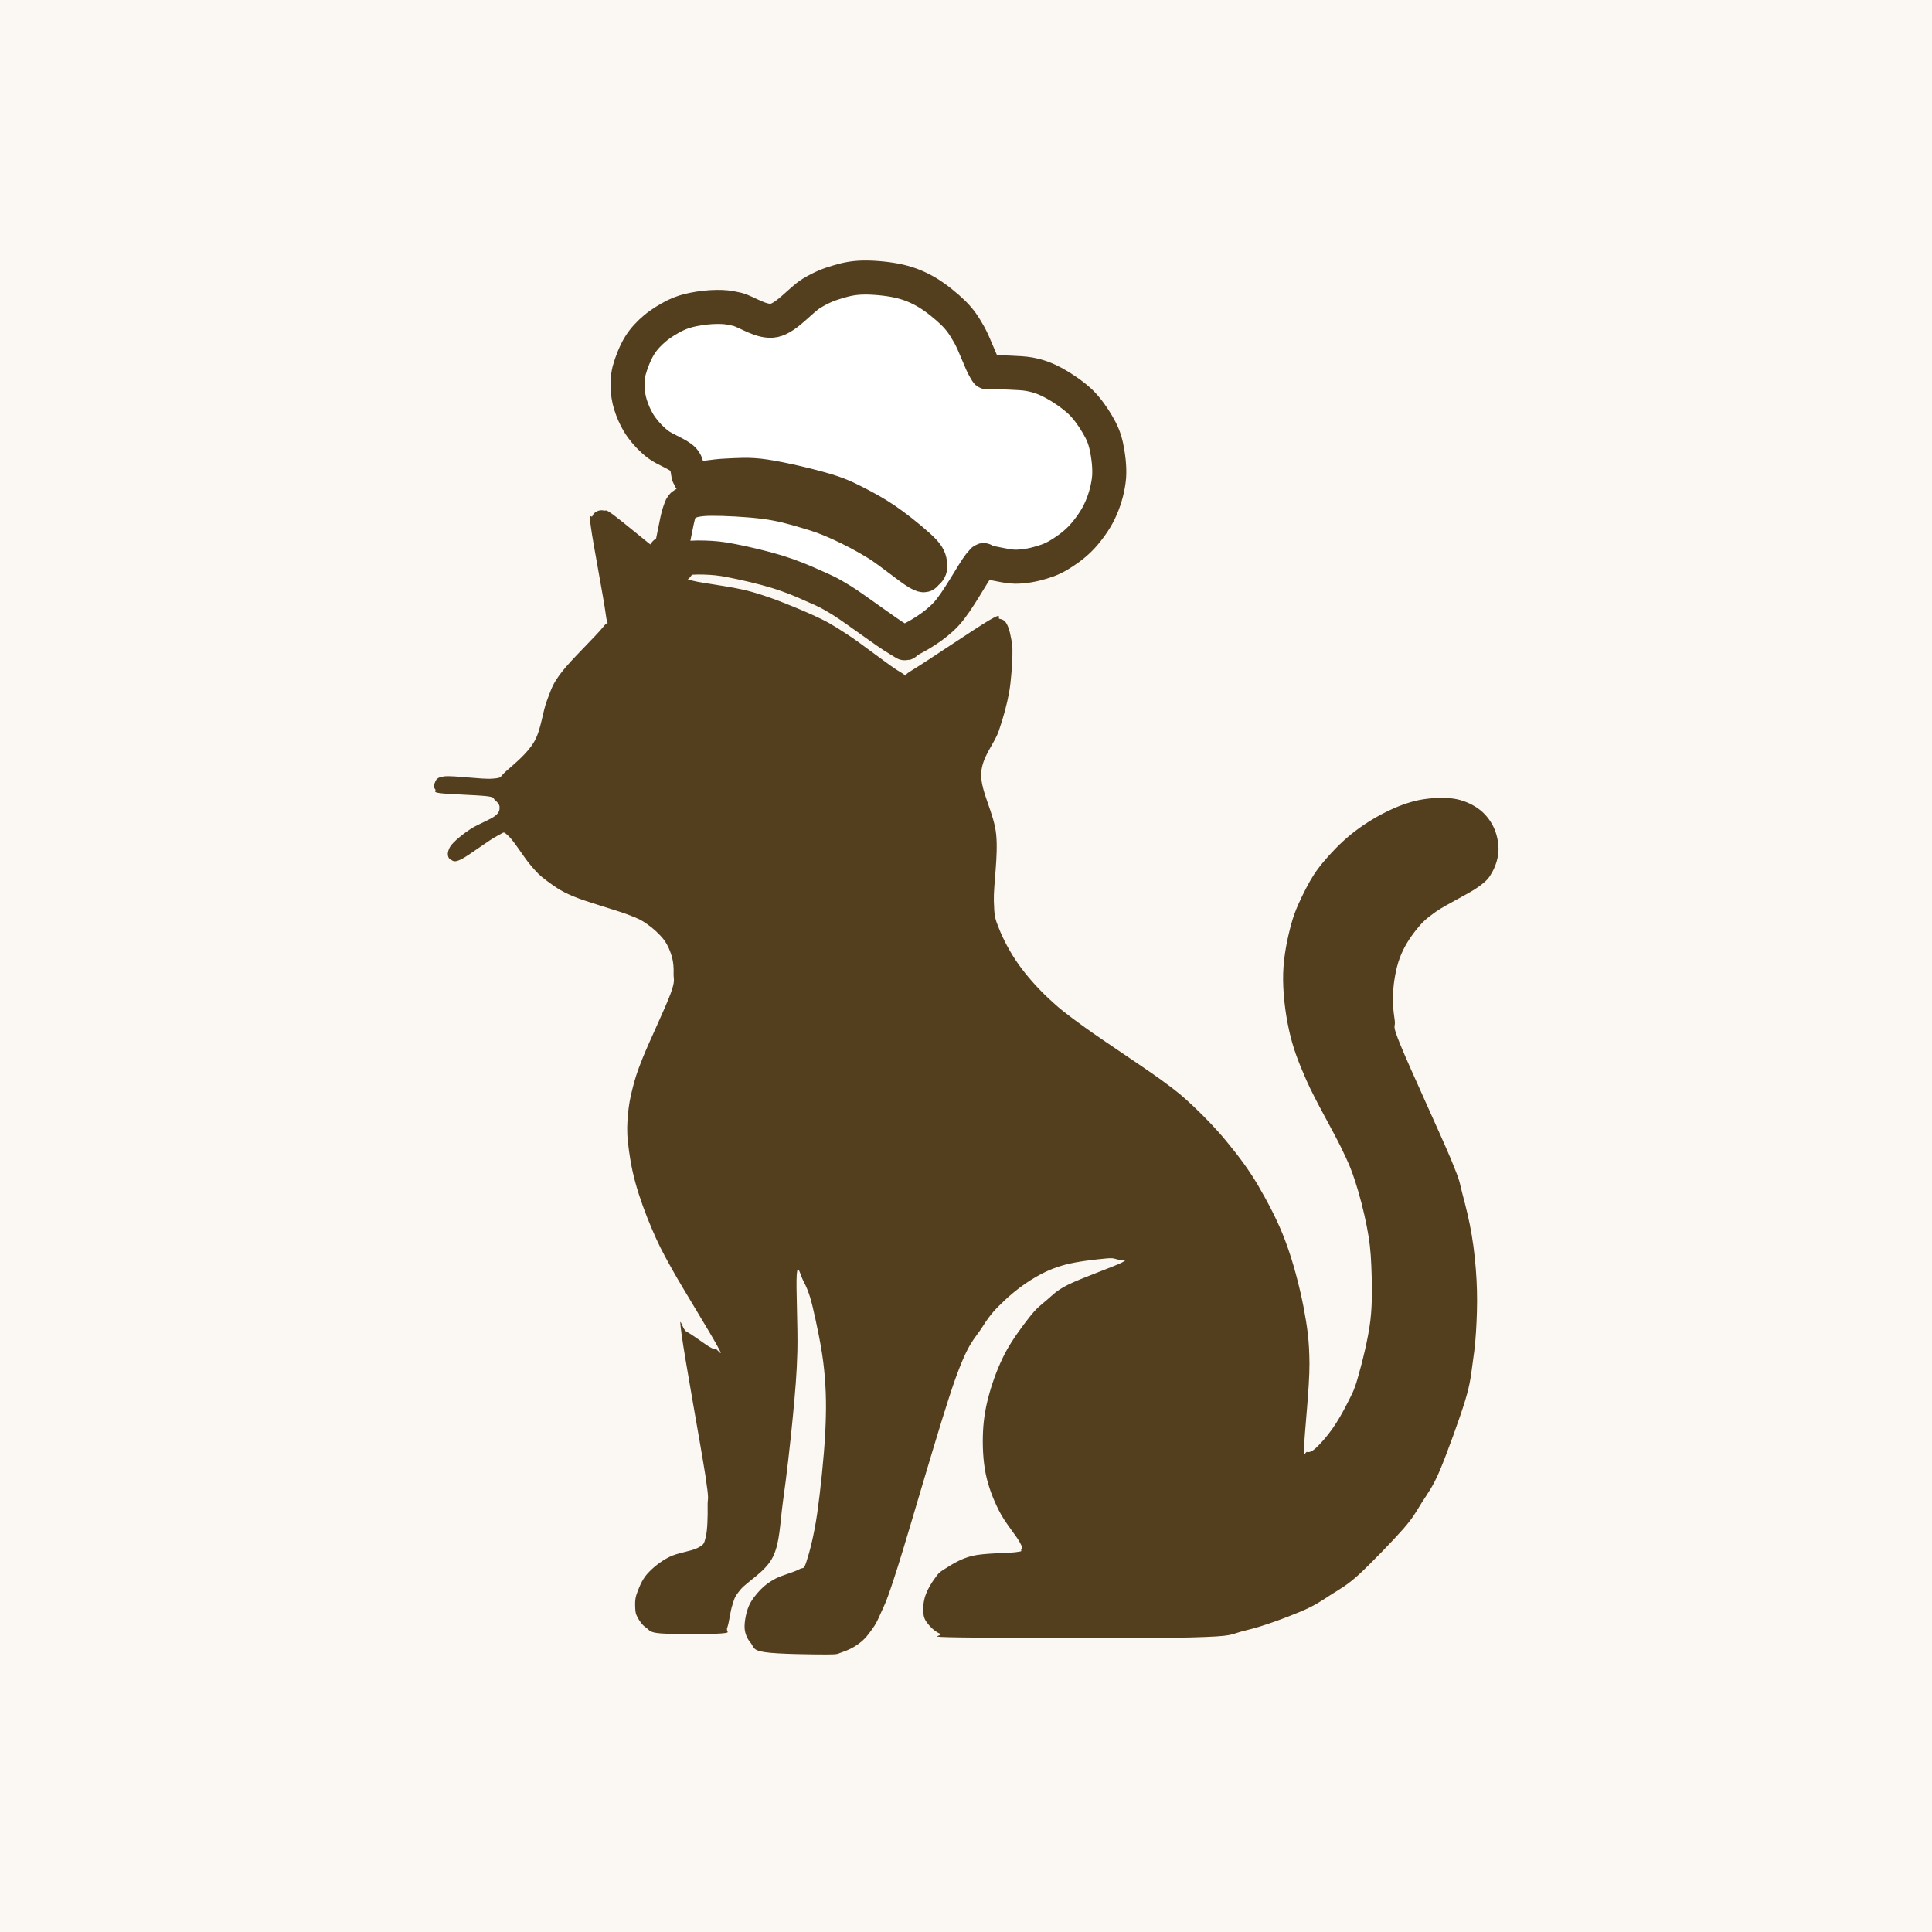
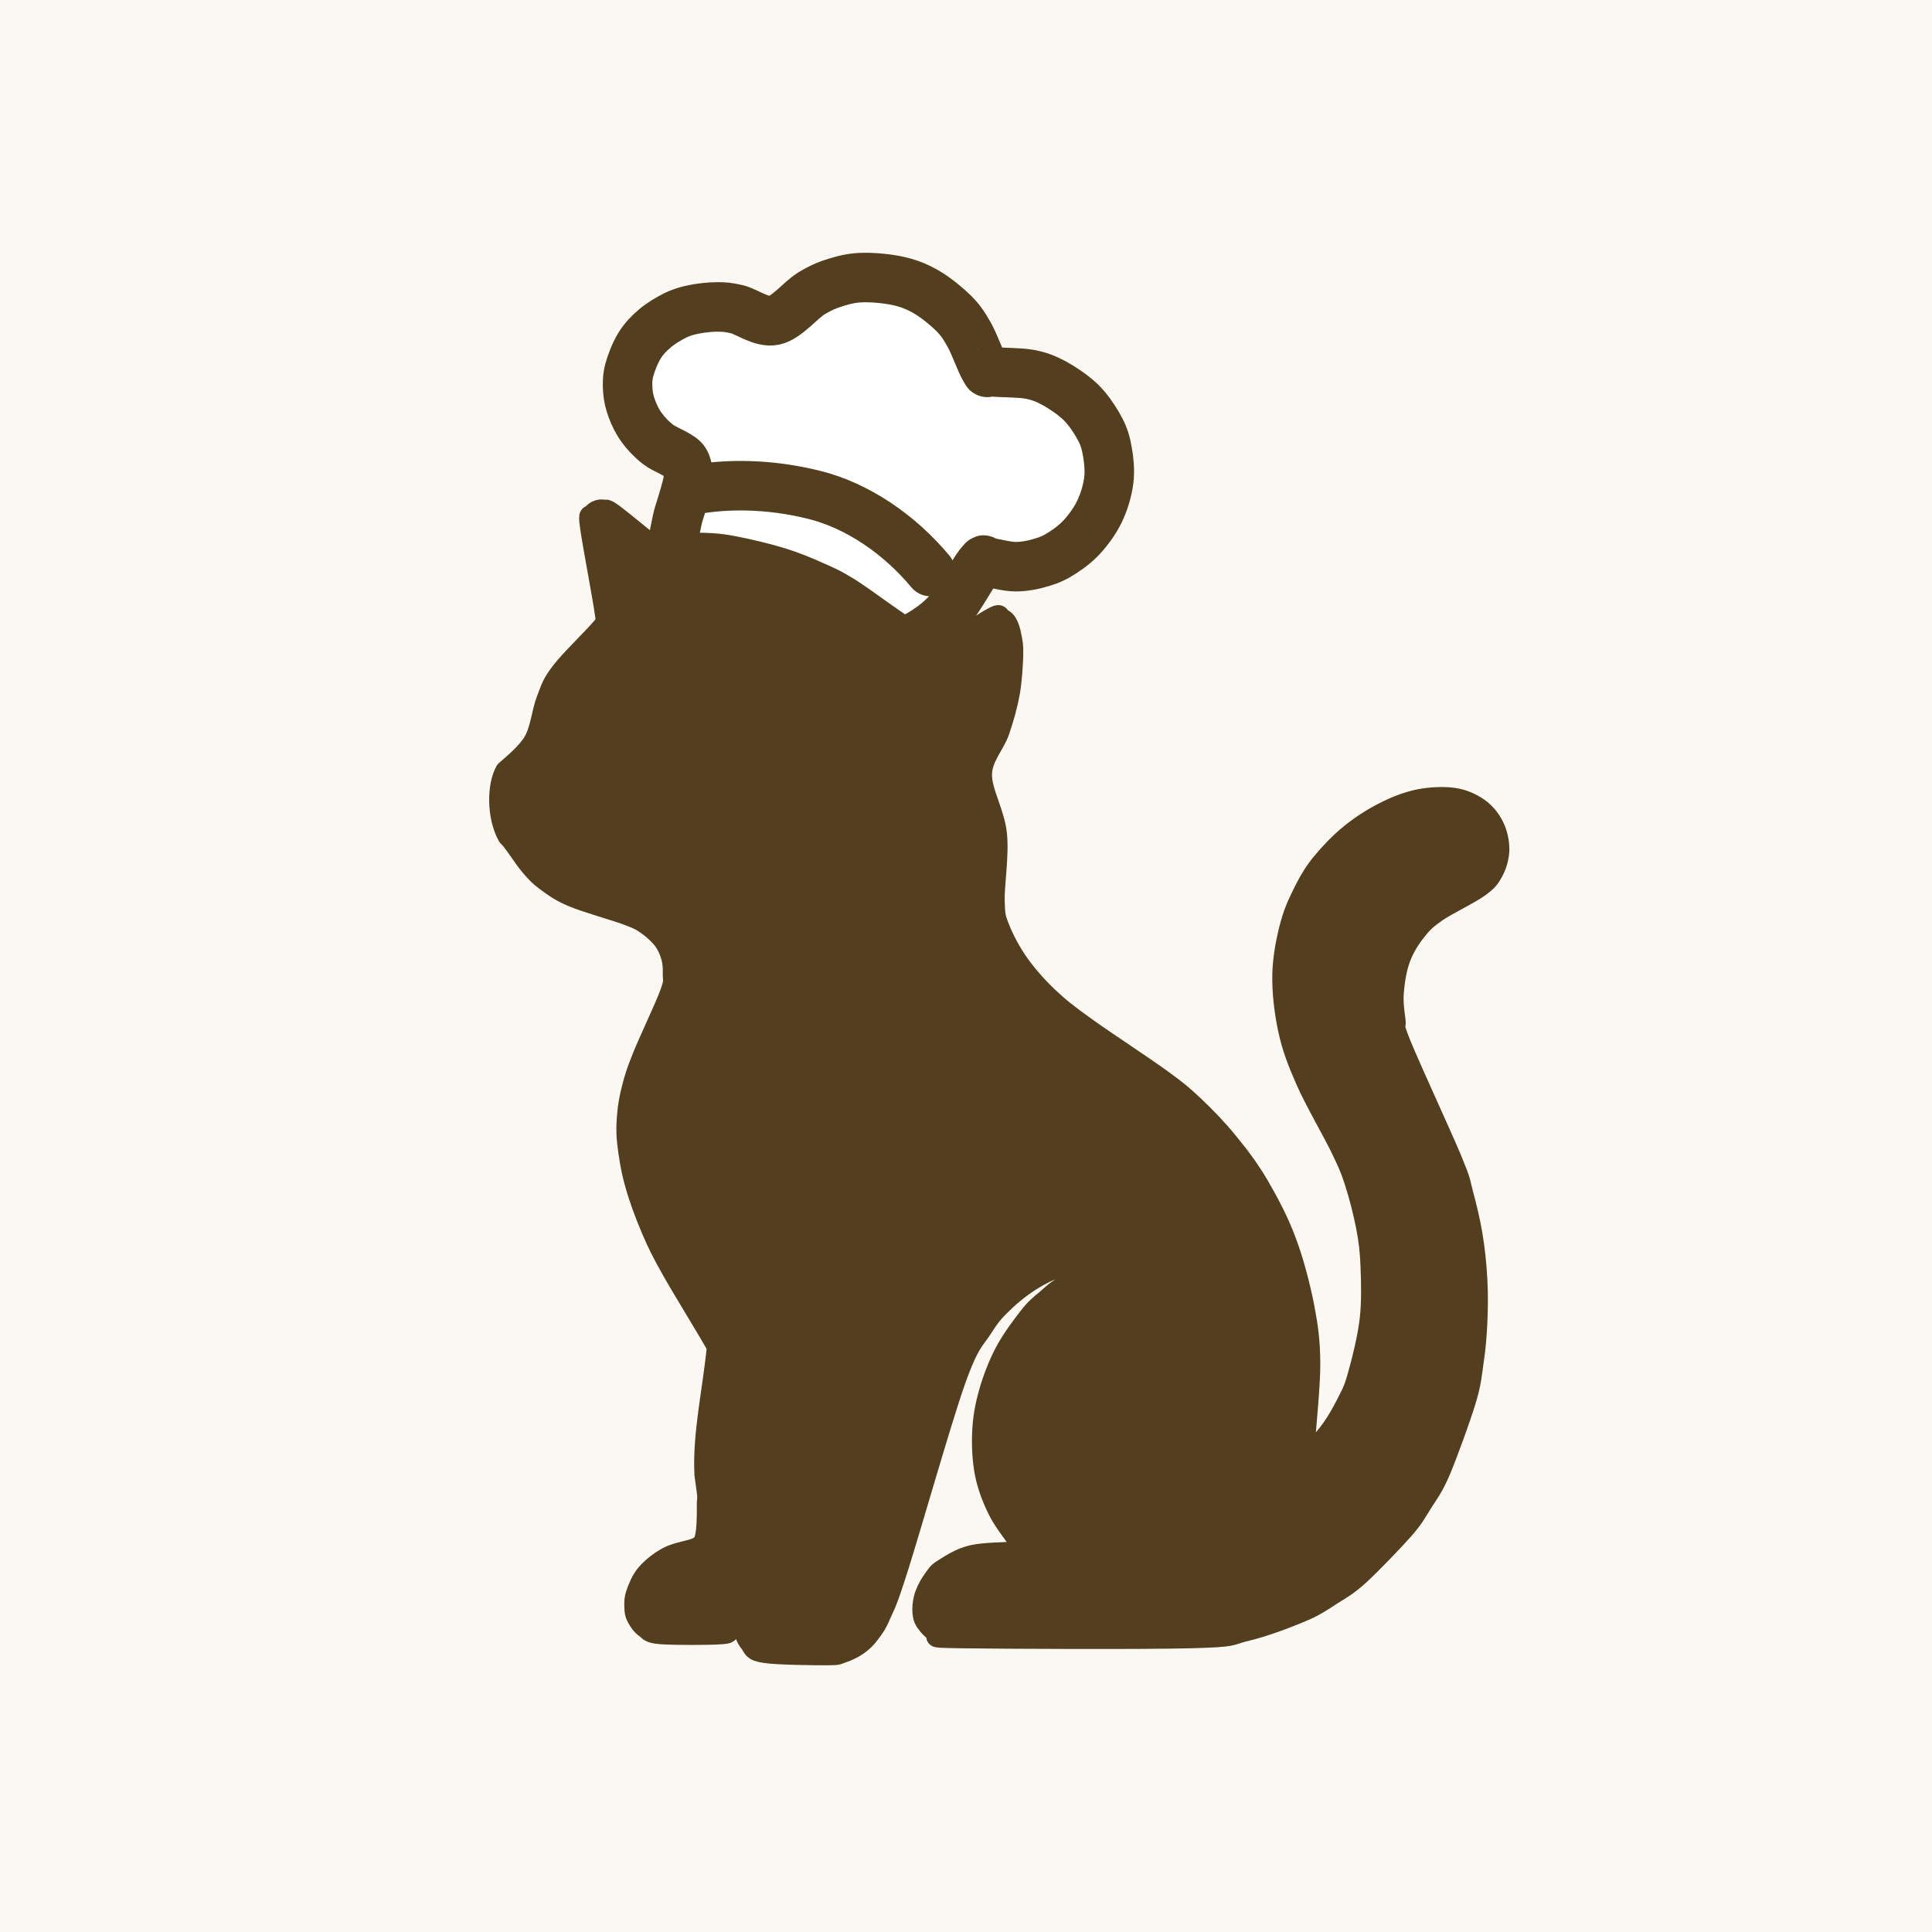
<svg xmlns="http://www.w3.org/2000/svg" viewBox="0 0 512 512">
  <rect width="512" height="512" fill="#FBF7F2" />
  <g transform="translate(256 256) scale(0.41) translate(-633 -617)">
-     <path d="M438.4 350.1C436.8 350.2 438.6 351.8 433 347.7C427.4 343.5 410.7 329.5 405 325.3C399.3 321.2 400.8 323 399 322.6C397.2 322.2 395.7 322.5 394.5 323.1C393.2 323.7 392.1 324.6 391.5 326.2C390.8 327.8 389 322.4 390.5 333C391.9 343.6 398.8 379.2 400.2 390C401.6 400.8 403.4 391.5 398.6 397.7C393.8 403.8 377.7 419.1 371.7 427C365.6 434.9 365.2 437.5 362.3 445C359.3 452.5 358.4 464.3 353.9 472C349.5 479.7 340.2 487.1 335.7 491.1C331.2 495.1 333.6 495.4 326.9 495.9C320.3 496.5 302.3 493.8 296 494.4C289.7 495 290.3 497.9 289.3 499.3C288.3 500.8 289.3 501.9 290 502.9C290.7 503.9 287.8 504.6 293.3 505.3C298.8 506 317.1 506.5 323 507.2C328.9 507.9 327.1 508.6 328.5 509.7C329.9 510.9 331.4 512.4 331.5 514.1C331.5 515.8 331.7 517.6 328.6 520C325.5 522.4 317.5 525.4 313 528.3C308.5 531.2 303.9 534.9 301.5 537.5C299 540.1 298.4 542.1 298.1 543.9C297.9 545.7 298.5 547.7 300 548.3C301.5 549 302 550.4 307 547.9C312 545.3 325 535.4 330 532.9C335 530.4 333.6 529.7 337.2 532.9C340.8 536.1 347.5 547.2 351.7 552C355.8 556.8 357.4 558.5 362 561.9C366.6 565.2 370.3 568.3 379 571.9C387.7 575.6 406 580.6 414 583.6C422 586.6 423.1 587.3 427 590C430.9 592.7 435 596.5 437.7 600C440.3 603.5 441.8 607.3 442.9 611C443.9 614.7 444.1 618 444 622C443.9 626 445.3 626 442 635C438.7 644 428.3 665.8 424.2 676C420.1 686.2 419.1 689.8 417.5 696C415.9 702.2 415 707.2 414.5 713C414 718.8 413.7 723.7 414.5 731C415.3 738.3 416.7 747.7 419.3 757C421.8 766.3 426 777.7 430 787C434 796.3 435.9 800.3 443 813C450.1 825.7 467.9 854.4 472.5 863C477.2 871.6 472 864.4 471.1 864.4C470.1 864.4 470.1 864.9 467 863.1C463.9 861.2 455.4 854.8 452.4 853.4C449.4 852 447.1 839.2 449.1 854.6C451.1 870 461.6 927.4 464.5 946C467.3 964.6 465.9 959.3 466 966C466.1 972.7 465.9 981.5 464.8 986C463.7 990.5 463.6 991 459.6 993.1C455.6 995.3 446.5 996.2 441 999.1C435.5 1001.9 430.3 1006.1 426.8 1010.1C423.3 1014.1 421.4 1019.4 420.1 1023C418.9 1026.6 419.1 1029.5 419.2 1032C419.3 1034.5 419.5 1035.9 420.7 1038C421.8 1040.1 423.6 1042.9 426.1 1044.6C428.7 1046.3 427.9 1047.8 436 1048.4C444.1 1049 467.7 1049 474.8 1048.4C481.9 1047.8 477.5 1047.7 478.7 1044.6C479.9 1041.5 480.6 1034.1 482 1030C483.4 1025.9 483 1025.2 487.3 1020C491.7 1014.8 503.6 1008.4 508.2 998.9C512.8 989.4 512.6 978.3 514.7 963C516.9 947.7 519.7 923.2 521.2 907C522.7 890.8 523.6 881.1 524 866C524.4 850.9 523 824.1 523.6 816.4C524.2 808.7 525.9 816.6 527.6 820C529.3 823.4 531.5 827.3 533.8 837C536.1 846.7 540 864.3 541.3 878C542.7 891.7 542.8 903.5 542 919C541.2 934.5 538.8 957.2 536.8 971C534.8 984.8 531.9 995.9 529.9 1001.9C527.9 1007.9 528.2 1005.2 524.9 1007.1C521.5 1008.9 514.1 1010.8 510 1012.9C505.9 1015.1 503.1 1017.1 500.2 1020.1C497.3 1023.1 494.2 1026.9 492.5 1031C490.8 1035.1 489.7 1041.1 489.9 1045C490.2 1048.9 491.7 1052 493.9 1054.6C496 1057.2 494.8 1059.3 503 1060.5C511.2 1061.8 534.7 1062 543 1062C551.3 1062 549.7 1061.5 553 1060.5C556.3 1059.4 560 1057.7 562.9 1055.6C565.9 1053.5 568.2 1051.3 570.6 1048C573 1044.7 574.5 1043.2 577.6 1036C580.7 1028.8 581 1030.2 589 1005C597 979.8 616.6 910.8 625.7 885C634.9 859.2 638.4 858.6 643.8 850C649.2 841.4 652.5 838.4 658 833.1C663.5 827.9 670.5 822.5 677 818.7C683.5 814.8 689.3 812.2 697 810.1C704.7 808 717.3 806.6 723 806.1C728.7 805.5 729.1 806.3 730.9 806.7C732.7 807.2 739.1 806 733.7 808.7C728.4 811.4 707.1 818.9 699 823C690.9 827.1 689.2 829.6 685 833.1C680.8 836.6 678.4 838.4 674 844C669.6 849.6 662.7 858.8 658.4 867C654.1 875.2 650.6 884.5 648.2 893C645.8 901.5 644.4 909.3 644 918C643.6 926.7 644 936.5 645.7 945C647.4 953.5 650.6 961.7 654.3 969C657.9 976.3 665.1 984.8 667.5 989C669.9 993.2 669.2 993 668.7 994.1C668.3 995.3 670.3 995.2 665 995.9C659.7 996.6 644.7 996.4 637 998.3C629.3 1000.1 623 1004.4 619 1006.9C615 1009.3 614.7 1010.3 612.7 1013C610.7 1015.7 608.3 1019.7 607.1 1023C605.8 1026.3 605.3 1030 605.3 1033C605.4 1036 605.6 1038.3 607.4 1040.9C609.2 1043.4 612.2 1046.8 616 1048.5C619.8 1050.2 603 1050.6 630 1051C657 1051.4 747.3 1051.8 778 1051C808.7 1050.2 802.2 1049.2 814 1046.4C825.8 1043.6 839.8 1038.2 849 1034.4C858.2 1030.6 862.7 1027.4 869 1023.3C875.3 1019.3 879.3 1017.3 887 1010.3C894.7 1003.2 908.7 988.7 915.5 981C922.2 973.3 923.6 970.3 927.5 964C931.5 957.7 934.6 954 939.3 943C943.9 932 952 909.8 955.6 898C959.2 886.2 959.5 880.5 960.7 872C962 863.5 962.6 855.7 963 847C963.4 838.3 963.5 829.3 963 820C962.5 810.7 961.5 800.3 959.9 791C958.4 781.7 956 772.2 953.8 764C951.6 755.8 953.1 758 946.5 742C939.8 726 919.9 683 913.8 668C907.7 653 910.9 657.7 910.1 652C909.3 646.3 908.5 640.7 909 634C909.5 627.3 910.8 618.7 913.3 612C915.7 605.3 919.7 599 923.7 594C927.6 589 930.3 586.4 937 581.7C943.7 577.1 958 570.3 964 566C970 561.7 971.1 560 973.3 556C975.5 552 977.1 546.8 977.2 542C977.3 537.2 976.1 531.5 973.9 527C971.7 522.5 968.3 518.2 964 515.2C959.7 512.2 954.3 509.7 948 508.8C941.7 507.9 933.3 508.3 926 509.7C918.7 511.2 911.3 514 904 517.7C896.7 521.3 888.7 526.4 882 531.8C875.3 537.2 868.7 544.1 863.8 550C858.9 555.9 856.2 560.3 852.7 567C849.3 573.7 845.7 580.8 843.2 590C840.7 599.2 838.3 610.7 838 622C837.7 633.3 839.2 646.5 841.7 658C844.2 669.5 847.5 678.3 853.1 691C858.7 703.7 870 723.2 875.3 734C880.5 744.8 881.7 747.5 884.5 756C887.3 764.5 890.2 775.8 892 785C893.8 794.2 894.6 800.8 895 811C895.4 821.2 895.8 834 894.4 846C893 858 888.9 874 886.3 883C883.8 892 882 894.5 879.3 900C876.5 905.5 873.3 911.2 869.9 916C866.6 920.8 861.8 926.2 859 928.7C856.2 931.2 854.6 931.4 853.4 931.1C852.2 930.8 851.3 936.5 851.6 927C851.9 917.5 855.1 889 855 874C854.9 859 853.6 850.2 851.1 837C848.5 823.8 844.4 808 839.5 795C834.7 782 828.1 769.7 821.9 759C815.6 748.3 808.9 739.5 801.9 731C795 722.5 787.2 714.5 780 707.7C772.8 701 770.7 699 759 690.5C747.3 682 722.2 665.6 710 656.8C697.8 648 693.2 644.4 686 637.6C678.8 630.8 672.3 623.4 667 616C661.7 608.6 657.1 599.8 654.4 593C651.7 586.2 651.3 585.2 651 575C650.7 564.8 653.9 545.7 652.5 532C651.2 518.3 642.5 504.2 642.8 493C643.1 481.8 651.2 473.8 654.2 465C657.2 456.2 659.4 448.2 660.9 440C662.3 431.8 662.8 422 663 416C663.2 410 662.6 407.4 661.9 404C661.3 400.6 660.3 397.4 659.1 395.5C657.9 393.6 656.6 392.9 654.7 392.6C652.9 392.3 657.5 388 648 393.5C638.5 399.1 607.5 420.2 598 425.9C588.5 431.5 598 431.2 591 427.3C584 423.4 565.7 408.7 556 402.5C546.3 396.2 543.2 394.3 533 389.7C522.8 385.2 507.8 378.9 495 375.3C482.2 371.6 463.7 369.9 456.1 367.9C448.6 366 451.2 365.3 449.6 363.7C448 362.1 446.5 360 446.4 358.4Z" fill="#533E1D" />
-     <path d="M446.4 358.4C446.3 356.8 446.1 354.9 449.1 354C452 353.1 458.5 352.8 464 353C469.5 353.2 474.2 353.5 482 355.1C489.8 356.6 502.3 359.5 511 362.2C519.7 364.9 527 367.9 534 371.1C541 374.2 543.8 375.2 553 380.9C562.2 386.7 581.7 401.5 589 405.7C596.3 409.9 591.8 408.8 597 406.1C602.2 403.4 612.7 397.6 620.2 389.5C627.7 381.4 637.3 363.1 641.7 357.5C646.2 352 643.1 356 647 356.2C650.9 356.4 659.2 358.9 665 358.9C670.8 358.9 676.8 357.7 682 356.1C687.2 354.6 691.4 352.6 696 349.5C700.6 346.5 705.3 342.8 709.4 338C713.5 333.2 717.7 327.2 720.3 321C723 314.8 724.9 307.7 725.5 301C726 294.3 724.9 286.7 723.7 281C722.4 275.3 720.8 271.8 718 267C715.2 262.2 711.5 256.8 706.9 252.3C702.2 247.9 695.5 243.3 690 240.3C684.5 237.4 680.7 235.8 674 234.5C667.3 233.3 654.8 233.5 650 232.9C645.2 232.4 647.7 235.1 645.2 231.1C642.7 227.1 638.5 215 635.1 209C631.7 203 629.4 199.5 624.9 195C620.3 190.5 613.8 185.2 608 181.7C602.2 178.3 596.8 176 590 174.4C583.2 172.8 573.7 171.9 567 172C560.3 172.1 555.7 173.1 550 174.8C544.3 176.5 539.8 178.2 533 182.3C526.2 186.5 517 198 509 199.7C501 201.4 491.2 194 485 192.5C478.8 191.1 476.7 191 472 191C467.3 191 461.5 191.7 457 192.6C452.5 193.5 449.2 194.5 445 196.5C440.8 198.6 435.8 201.6 432 204.8C428.2 208 424.8 211.5 422 216C419.2 220.5 416.6 227.2 415.3 232C414.1 236.8 414.1 240.8 414.4 245C414.7 249.2 415.6 253 417.1 257C418.6 261 420.6 265.2 423.4 269C426.2 272.8 429.5 276.4 434 279.9C438.5 283.3 446.9 286.1 450.3 289.6C453.6 293.1 452.8 298.8 454.1 300.9C455.4 303 454.1 302.3 458.1 302.1C462.1 302 470.5 300.3 478 300C485.5 299.7 492.2 298.9 503 300.5C513.8 302.1 532.5 306.5 543 309.7C553.5 312.9 558.8 316 566 319.7C573.2 323.5 579.4 327.3 586 332.2C592.6 337.1 601.9 344.7 605.9 349C609.8 353.3 609.6 355.7 609.9 358C610.2 360.3 608.9 362 607.6 362.8C606.3 363.6 607.2 366 601.9 362.9C596.7 359.9 584.5 349.7 576 344.3C567.5 339 558.7 334.5 551 331C543.3 327.5 538 325.6 530 323.3C522 320.9 513.3 318.4 503 317.1C492.7 315.7 476.4 314.9 468 315C459.6 315.1 455.9 316.2 452.5 317.7C449.1 319.2 449.3 319.1 447.6 324C445.9 328.9 443.9 342.6 442.4 346.9C440.9 351.3 440 349.9 438.4 350.1Z" fill="#FFFFFF" stroke="#533E1D" stroke-width="22" stroke-linejoin="round" />
+     <path d="M438.4 350.1C436.8 350.2 438.6 351.8 433 347.7C427.4 343.5 410.7 329.5 405 325.3C399.3 321.2 400.8 323 399 322.6C397.2 322.2 395.7 322.5 394.5 323.1C393.2 323.7 392.1 324.6 391.5 326.2C390.8 327.8 389 322.4 390.5 333C391.9 343.6 398.8 379.2 400.2 390C401.6 400.8 403.4 391.5 398.6 397.7C393.8 403.8 377.7 419.1 371.7 427C365.6 434.9 365.2 437.5 362.3 445C359.3 452.5 358.4 464.3 353.9 472C349.5 479.7 340.2 487.1 335.7 491.1C330.5 500 330 520 337.2 532.9C340.8 536.1 347.5 547.2 351.7 552C355.8 556.8 357.4 558.5 362 561.9C366.6 565.2 370.3 568.3 379 571.9C387.7 575.6 406 580.6 414 583.6C422 586.6 423.1 587.3 427 590C430.9 592.7 435 596.5 437.7 600C440.3 603.5 441.8 607.3 442.9 611C443.9 614.7 444.1 618 444 622C443.9 626 445.3 626 442 635C438.7 644 428.3 665.8 424.2 676C420.1 686.2 419.1 689.8 417.5 696C415.9 702.2 415 707.2 414.5 713C414 718.8 413.7 723.7 414.5 731C415.3 738.3 416.7 747.7 419.3 757C421.8 766.3 426 777.7 430 787C434 796.3 435.9 800.3 443 813C450.1 825.7 467.9 854.4 472.5 863C470 890 463 920 464.5 946C467.3 964.6 465.9 959.3 466 966C466.1 972.7 465.9 981.5 464.8 986C463.7 990.5 463.6 991 459.6 993.1C455.6 995.3 446.5 996.2 441 999.1C435.5 1001.9 430.3 1006.1 426.8 1010.1C423.3 1014.1 421.4 1019.4 420.1 1023C418.9 1026.6 419.1 1029.5 419.2 1032C419.3 1034.5 419.5 1035.9 420.7 1038C421.8 1040.1 423.6 1042.9 426.1 1044.6C428.7 1046.3 427.9 1047.8 436 1048.4C444.1 1049 467.7 1049 474.8 1048.4C481.9 1047.8 477.5 1047.7 478.7 1044.6C479.9 1041.5 480.6 1034.1 482 1030C484 1026 488 1024 492.5 1031C490.8 1035.1 489.7 1041.1 489.9 1045C490.2 1048.9 491.7 1052 493.9 1054.6C496 1057.2 494.8 1059.3 503 1060.5C511.2 1061.8 534.7 1062 543 1062C551.3 1062 549.7 1061.5 553 1060.5C556.3 1059.4 560 1057.7 562.9 1055.6C565.9 1053.5 568.2 1051.3 570.6 1048C573 1044.7 574.5 1043.2 577.6 1036C580.7 1028.8 581 1030.2 589 1005C597 979.8 616.6 910.8 625.7 885C634.9 859.2 638.4 858.6 643.8 850C649.2 841.4 652.5 838.4 658 833.1C663.5 827.9 670.5 822.5 677 818.7C683.5 814.8 689.3 812.2 697 810.1C704.7 808 717.3 806.6 723 806.1C728.7 805.5 729.1 806.3 730.9 806.7C732.7 807.2 739.1 806 733.7 808.7C728.4 811.4 707.1 818.9 699 823C690.9 827.1 689.2 829.6 685 833.1C680.8 836.6 678.4 838.4 674 844C669.6 849.6 662.7 858.8 658.4 867C654.1 875.2 650.6 884.5 648.2 893C645.8 901.5 644.4 909.3 644 918C643.6 926.7 644 936.5 645.7 945C647.4 953.5 650.6 961.7 654.3 969C657.9 976.3 665.1 984.8 667.5 989C669.9 993.2 669.2 993 668.7 994.1C668.3 995.3 670.3 995.2 665 995.9C659.7 996.6 644.7 996.4 637 998.3C629.3 1000.1 623 1004.4 619 1006.9C615 1009.3 614.7 1010.3 612.7 1013C610.7 1015.7 608.3 1019.7 607.1 1023C605.8 1026.3 605.3 1030 605.3 1033C605.4 1036 605.6 1038.3 607.4 1040.9C609.2 1043.4 612.2 1046.8 616 1048.5C619.8 1050.2 603 1050.6 630 1051C657 1051.4 747.3 1051.8 778 1051C808.7 1050.2 802.2 1049.2 814 1046.4C825.8 1043.6 839.8 1038.2 849 1034.4C858.2 1030.6 862.7 1027.4 869 1023.3C875.3 1019.3 879.3 1017.3 887 1010.3C894.7 1003.2 908.7 988.7 915.5 981C922.2 973.3 923.6 970.3 927.5 964C931.5 957.7 934.6 954 939.3 943C943.9 932 952 909.8 955.6 898C959.2 886.2 959.5 880.5 960.7 872C962 863.5 962.6 855.7 963 847C963.4 838.3 963.5 829.3 963 820C962.5 810.7 961.5 800.3 959.9 791C958.4 781.7 956 772.2 953.8 764C951.6 755.8 953.1 758 946.5 742C939.8 726 919.9 683 913.8 668C907.7 653 910.9 657.7 910.1 652C909.3 646.3 908.5 640.7 909 634C909.5 627.3 910.8 618.7 913.3 612C915.7 605.3 919.7 599 923.7 594C927.6 589 930.3 586.4 937 581.7C943.7 577.1 958 570.3 964 566C970 561.7 971.1 560 973.3 556C975.5 552 977.1 546.8 977.2 542C977.3 537.2 976.1 531.5 973.9 527C971.7 522.5 968.3 518.2 964 515.2C959.7 512.2 954.3 509.7 948 508.8C941.7 507.9 933.3 508.3 926 509.7C918.7 511.2 911.3 514 904 517.7C896.7 521.3 888.7 526.4 882 531.8C875.3 537.2 868.7 544.1 863.8 550C858.9 555.9 856.2 560.3 852.7 567C849.3 573.7 845.7 580.8 843.2 590C840.7 599.2 838.3 610.7 838 622C837.7 633.3 839.2 646.5 841.7 658C844.2 669.5 847.5 678.3 853.1 691C858.7 703.7 870 723.2 875.3 734C880.5 744.8 881.7 747.5 884.5 756C887.3 764.5 890.2 775.8 892 785C893.8 794.2 894.6 800.8 895 811C895.4 821.2 895.8 834 894.4 846C893 858 888.9 874 886.3 883C883.8 892 882 894.5 879.3 900C876.5 905.5 873.3 911.2 869.9 916C866.6 920.8 861.8 926.2 859 928.7C856.2 931.2 854.6 931.4 853.4 931.1C852.2 930.8 851.3 936.5 851.6 927C851.9 917.5 855.1 889 855 874C854.9 859 853.6 850.2 851.1 837C848.5 823.8 844.4 808 839.5 795C834.7 782 828.1 769.7 821.9 759C815.6 748.3 808.9 739.5 801.9 731C795 722.5 787.2 714.5 780 707.7C772.8 701 770.7 699 759 690.5C747.3 682 722.2 665.6 710 656.8C697.8 648 693.2 644.4 686 637.6C678.8 630.8 672.3 623.4 667 616C661.7 608.6 657.1 599.8 654.4 593C651.7 586.2 651.3 585.2 651 575C650.7 564.8 653.9 545.7 652.5 532C651.2 518.3 642.5 504.2 642.8 493C643.1 481.8 651.2 473.8 654.2 465C657.2 456.2 659.4 448.2 660.9 440C662.3 431.8 662.8 422 663 416C663.2 410 662.6 407.4 661.9 404C661.3 400.6 660.3 397.4 659.1 395.5C657.9 393.6 656.6 392.9 654.7 392.6C652.9 392.3 657.5 388 648 393.5C638.5 399.1 607.5 420.2 598 425.9C588.5 431.5 598 431.2 591 427.3C584 423.4 565.7 408.7 556 402.5C546.3 396.2 543.2 394.3 533 389.7C522.8 385.2 507.8 378.9 495 375.3C482.2 371.6 463.7 369.9 456.1 367.9C448.6 366 451.2 365.3 449.6 363.7C448 362.1 446.5 360 446.4 358.4Z" fill="#533E1D" stroke="#533E1D" stroke-width="14" stroke-linejoin="round" />
+     <path d="M446.4 358.4C446.3 356.8 446.1 354.9 449.1 354C452 353.1 458.5 352.8 464 353C469.5 353.2 474.2 353.5 482 355.1C489.8 356.6 502.3 359.5 511 362.2C519.7 364.9 527 367.9 534 371.1C541 374.2 543.8 375.2 553 380.9C562.2 386.7 581.7 401.5 589 405.7C596.3 409.9 591.8 408.8 597 406.1C602.2 403.4 612.7 397.6 620.2 389.5C627.7 381.4 637.3 363.1 641.7 357.5C646.2 352 643.1 356 647 356.2C650.9 356.4 659.2 358.9 665 358.9C670.8 358.9 676.8 357.7 682 356.1C687.2 354.6 691.4 352.6 696 349.5C700.6 346.5 705.3 342.8 709.4 338C713.5 333.2 717.7 327.2 720.3 321C723 314.8 724.9 307.7 725.5 301C726 294.3 724.9 286.7 723.7 281C722.4 275.3 720.8 271.8 718 267C715.2 262.2 711.5 256.8 706.9 252.3C702.2 247.9 695.5 243.3 690 240.3C684.5 237.4 680.7 235.8 674 234.5C667.3 233.3 654.8 233.5 650 232.9C645.2 232.4 647.7 235.1 645.2 231.1C642.7 227.1 638.5 215 635.1 209C631.7 203 629.4 199.5 624.9 195C620.3 190.5 613.8 185.2 608 181.7C602.2 178.3 596.8 176 590 174.4C583.2 172.8 573.7 171.9 567 172C560.3 172.1 555.7 173.1 550 174.8C544.3 176.5 539.8 178.2 533 182.3C526.2 186.5 517 198 509 199.7C501 201.4 491.2 194 485 192.5C478.8 191.1 476.7 191 472 191C467.3 191 461.5 191.7 457 192.6C452.5 193.5 449.2 194.5 445 196.5C440.8 198.6 435.8 201.6 432 204.8C428.2 208 424.8 211.5 422 216C419.2 220.5 416.6 227.2 415.3 232C414.1 236.8 414.1 240.8 414.4 245C414.7 249.2 415.6 253 417.1 257C418.6 261 420.6 265.2 423.4 269C426.2 272.8 429.5 276.4 434 279.9C438.5 283.3 446.9 286.1 450.3 289.6C453.6 293.1 452.8 298.8 454.1 300.9C452 310 449.5 318 447.6 324C445.9 328.9 443.9 342.6 442.4 346.9C440.9 351.3 440 349.9 438.4 350.1Z" fill="#FFFFFF" stroke="#533E1D" stroke-width="32" stroke-linejoin="round" />
+     <path d="M458 309C478 305.5 505 305 535 312.5C563 319.5 590 338 610 362" fill="none" stroke="#533E1D" stroke-width="32" stroke-linecap="round" />
  </g>
</svg>
